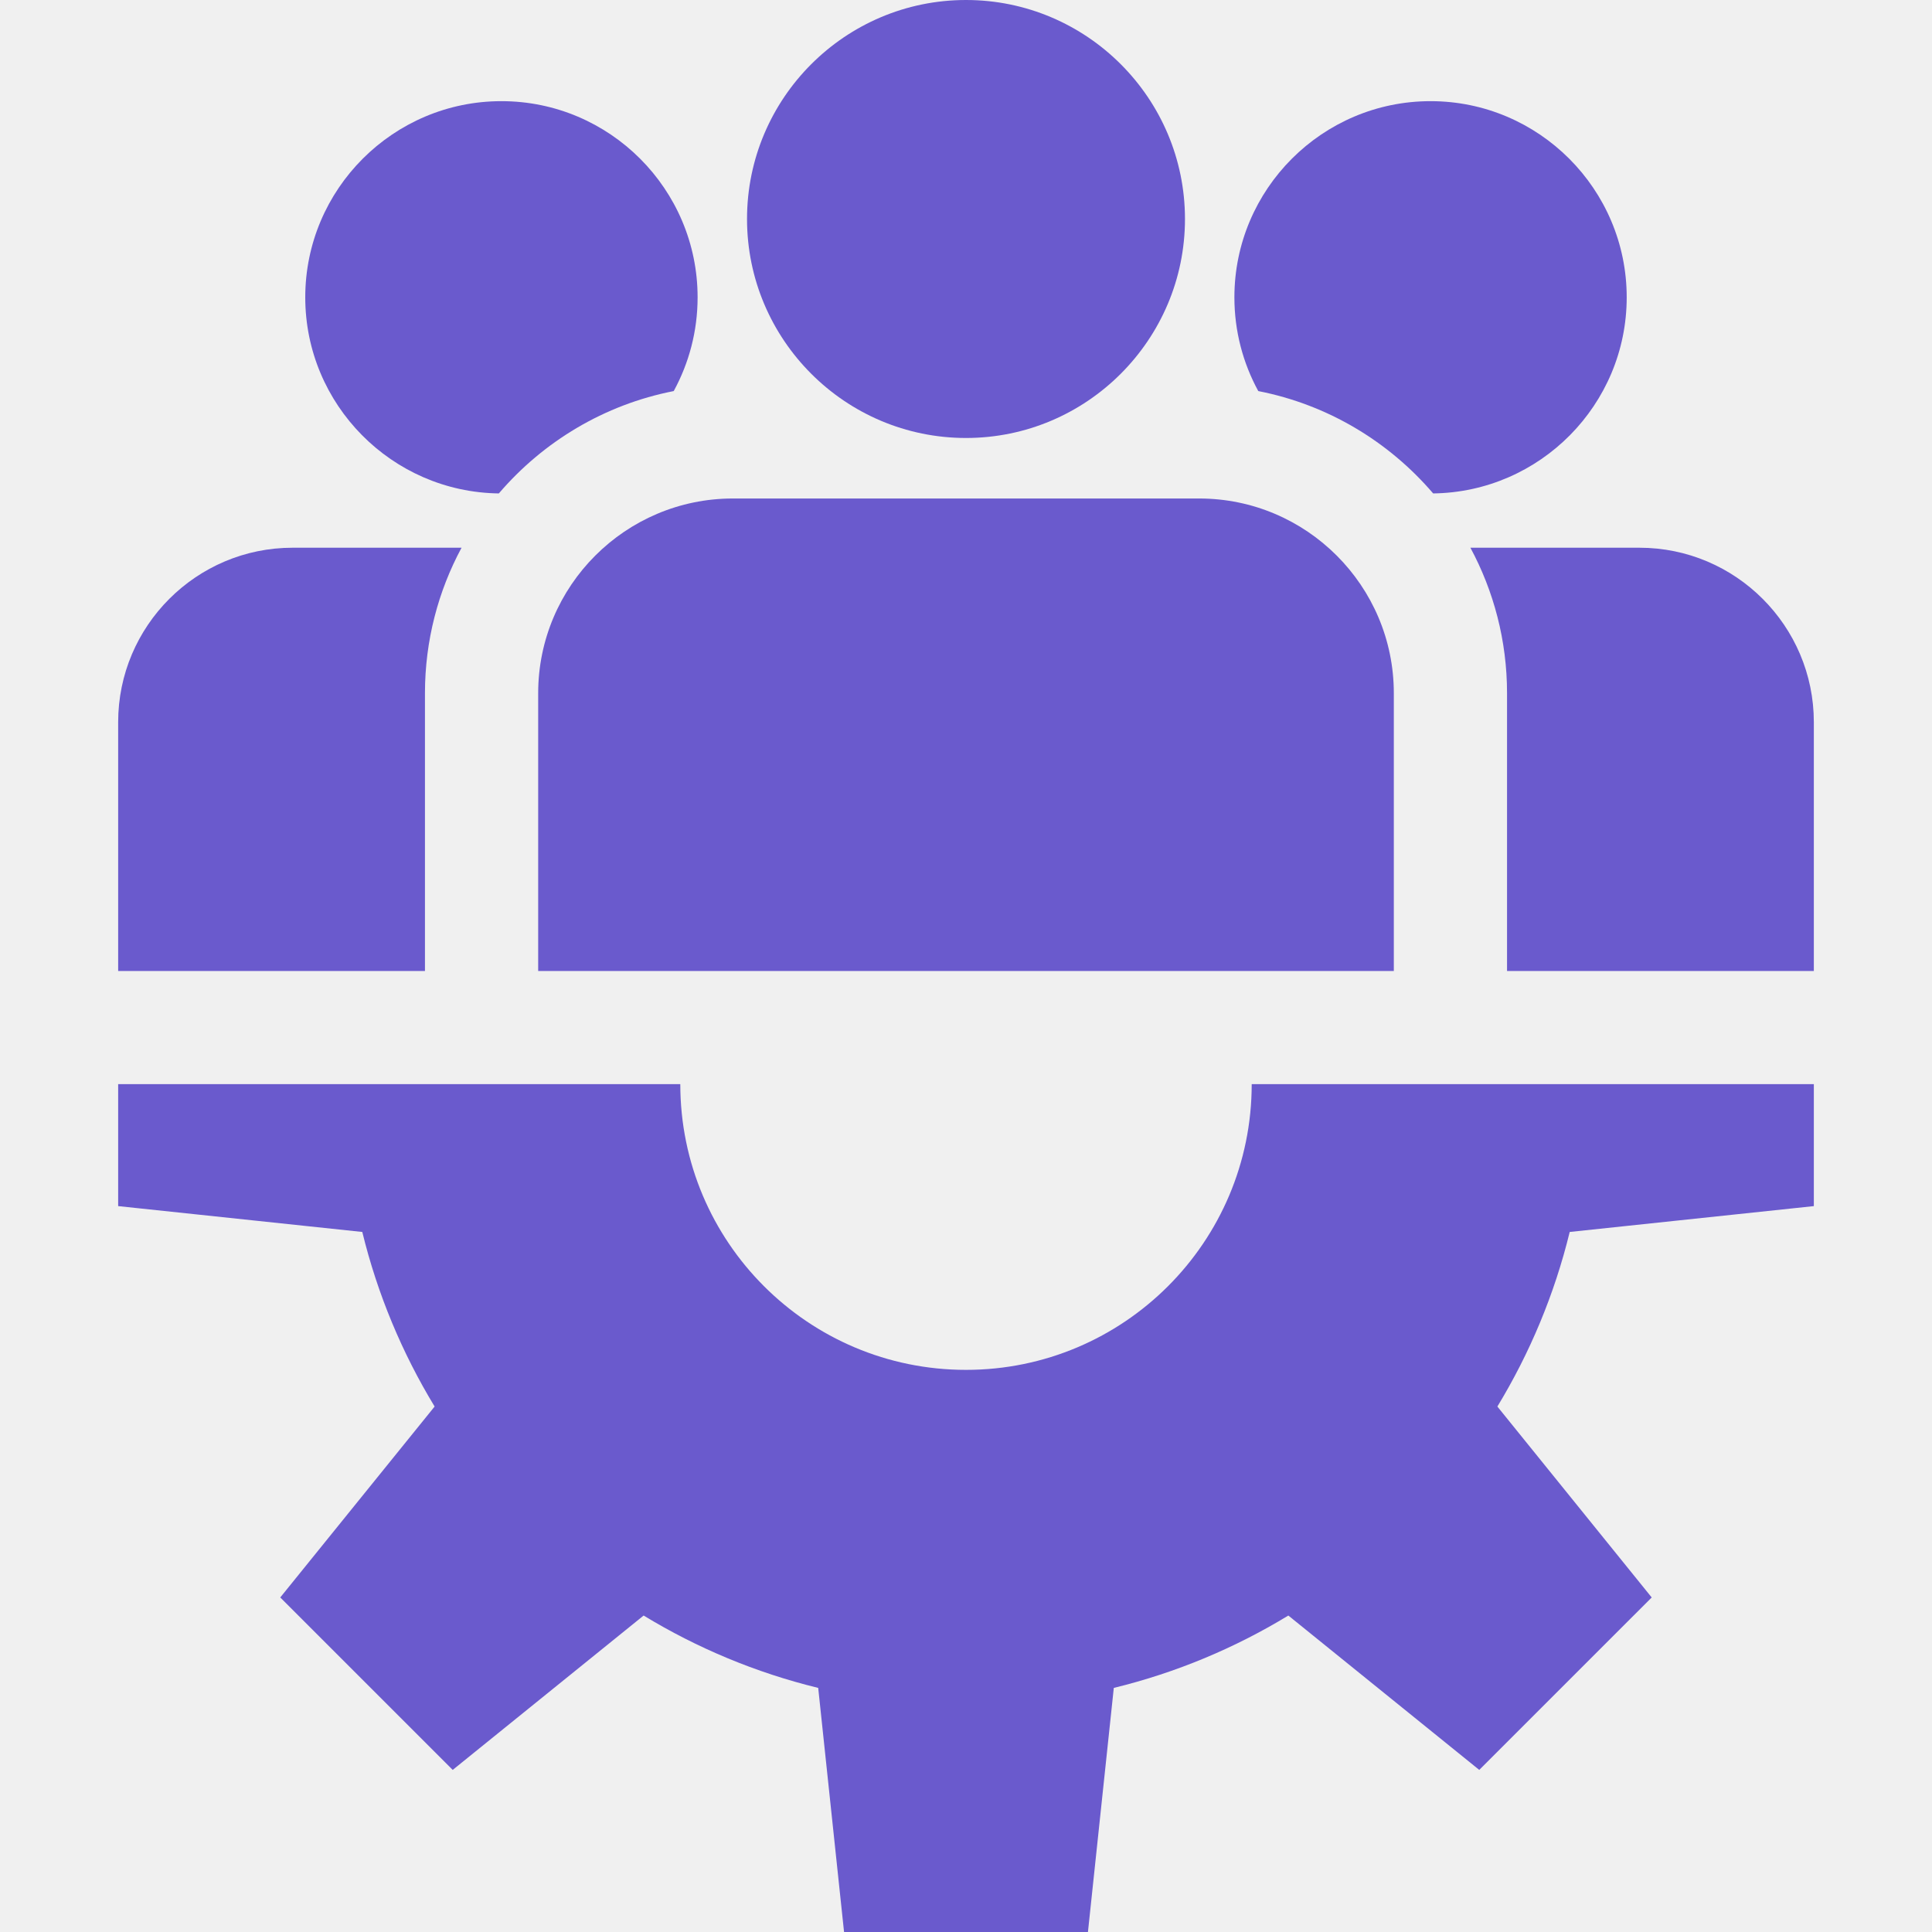
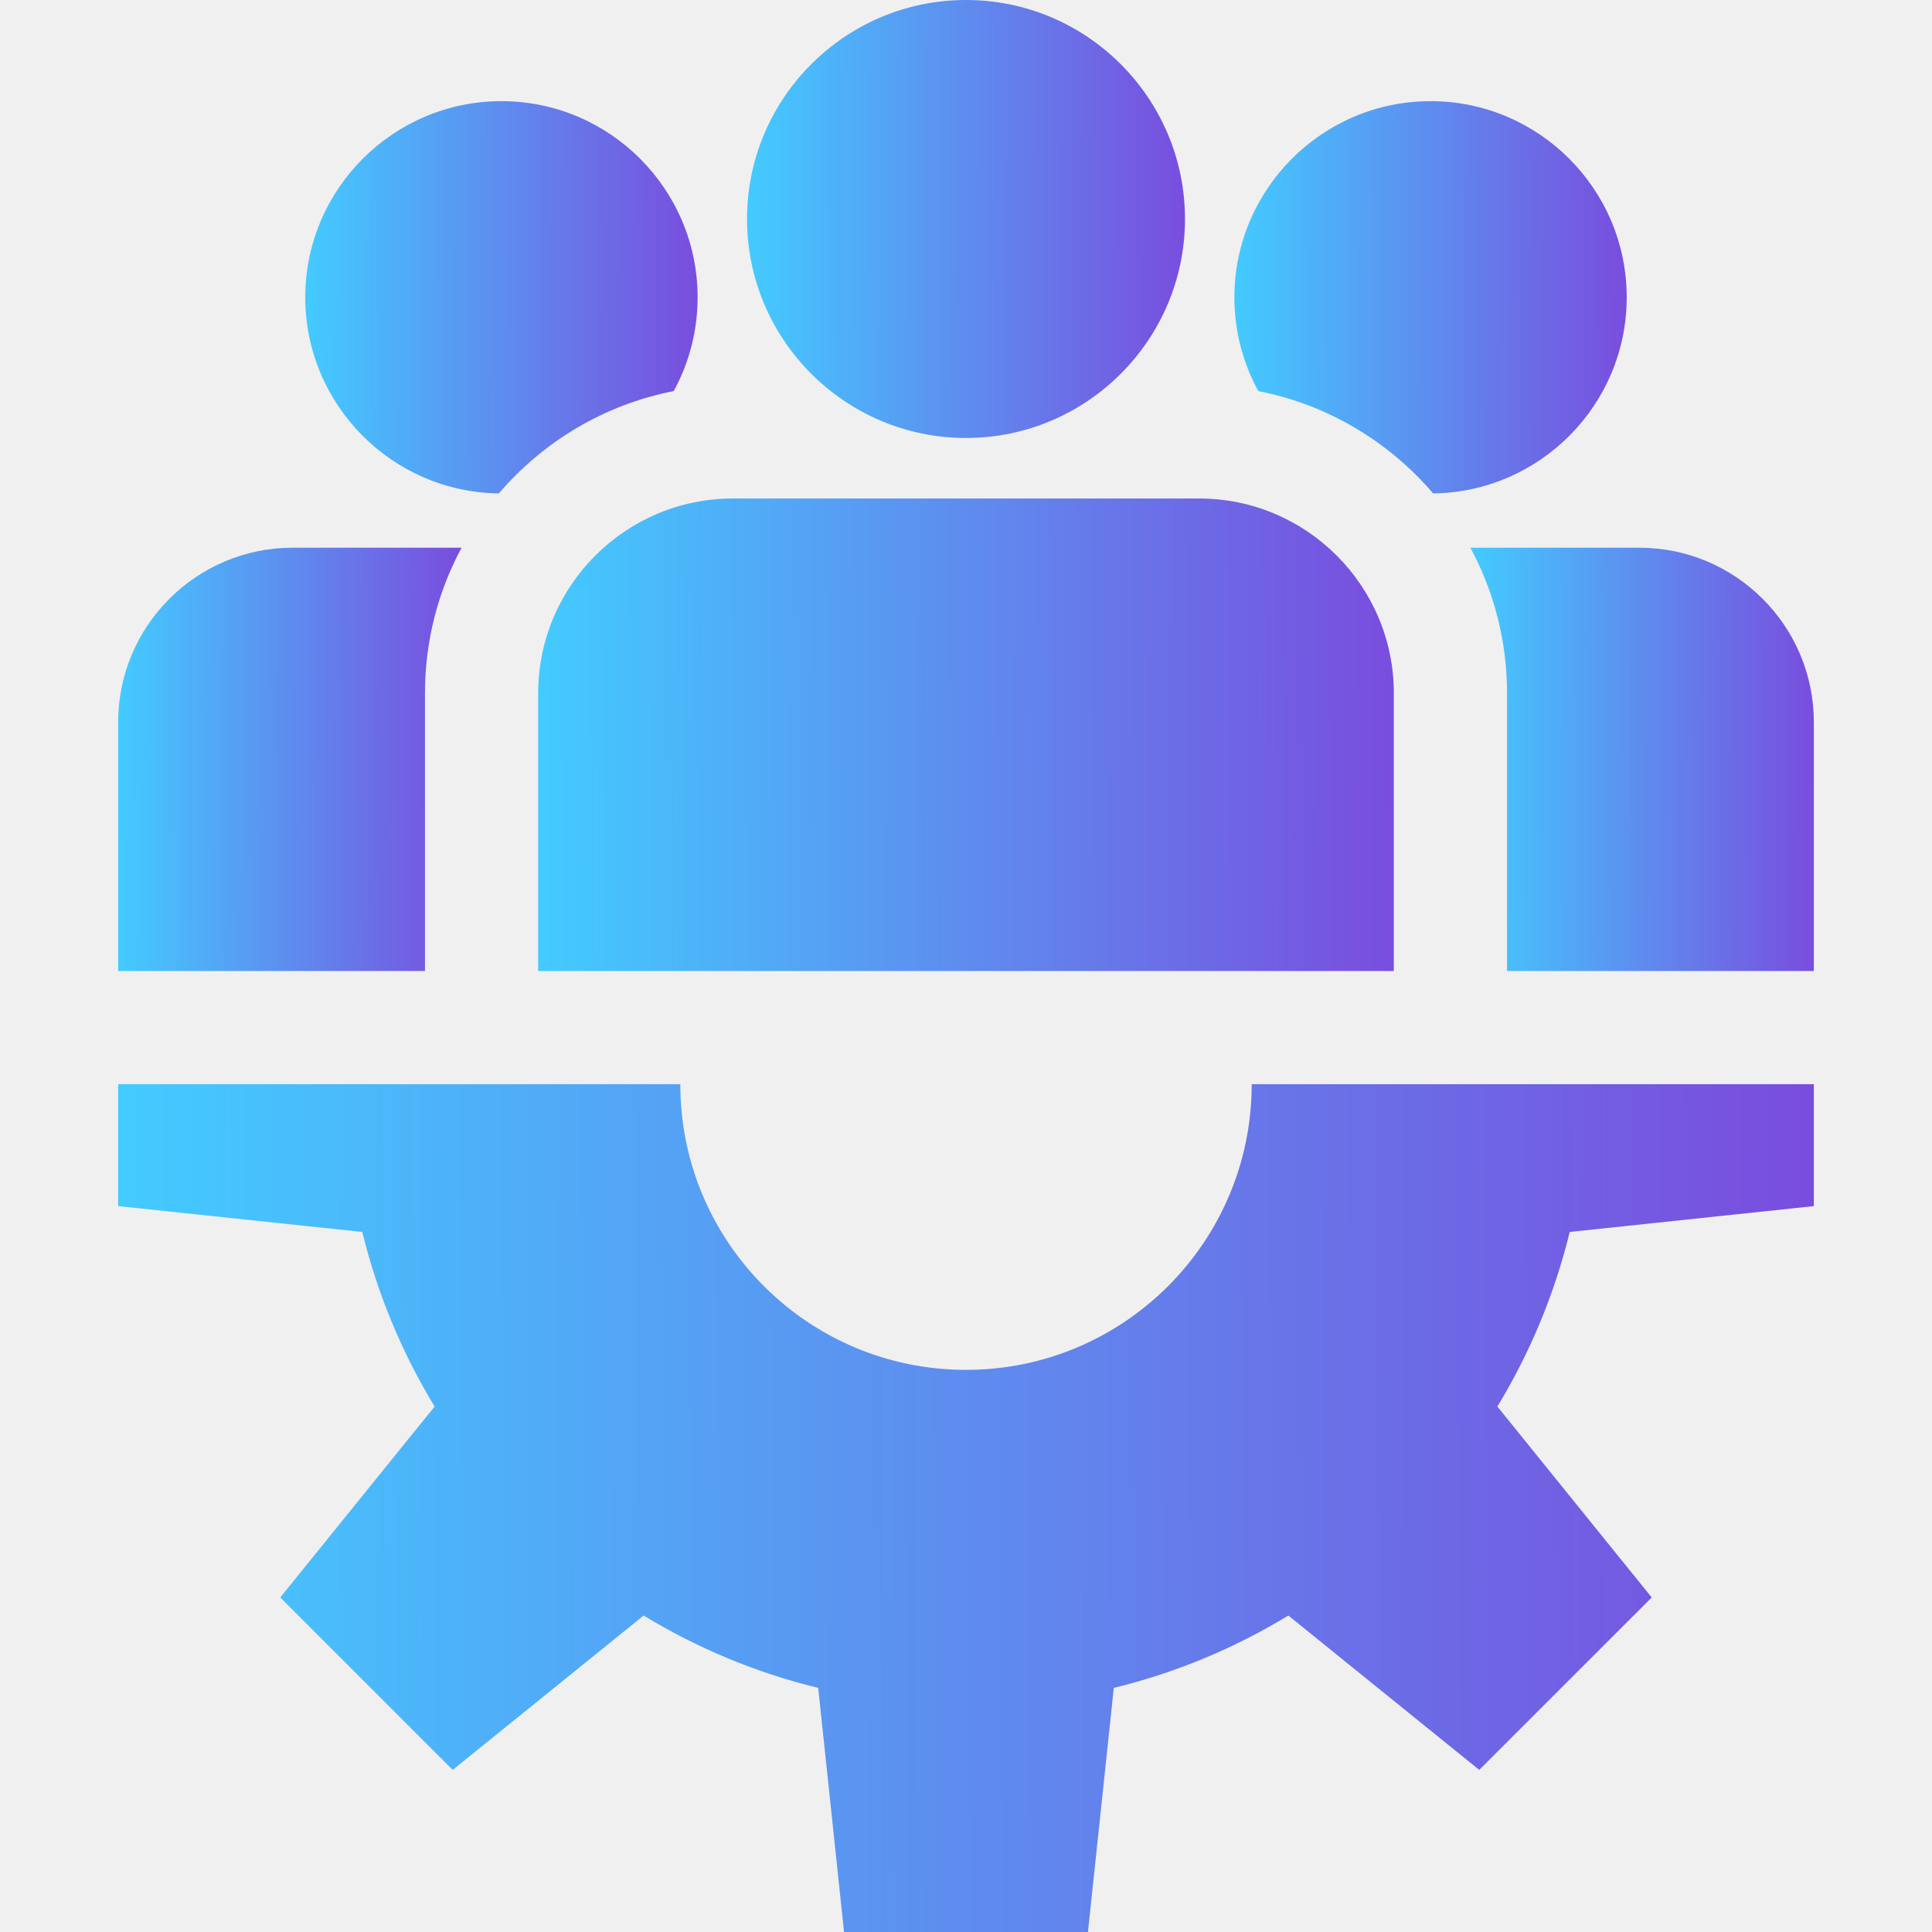
<svg xmlns="http://www.w3.org/2000/svg" width="50" height="50" viewBox="0 0 50 50" fill="none">
-   <path d="M46.942 31.214V28.058H32.394C32.394 32.142 29.083 35.452 25 35.452C20.916 35.452 17.606 32.142 17.606 28.058H3.058V31.214L9.376 31.883C9.77 33.498 10.408 35.018 11.248 36.401L7.253 41.342L11.716 45.805L16.657 41.81C18.04 42.651 19.56 43.289 21.175 43.683L21.844 50H28.156L28.825 43.683C30.44 43.289 31.96 42.651 33.342 41.81L38.283 45.805L42.746 41.342L38.752 36.401C39.592 35.018 40.23 33.498 40.624 31.883L46.942 31.214Z" fill="#6A5ACD" />
-   <path d="M25 0C21.875 0 19.333 2.542 19.333 5.667C19.333 8.792 21.875 11.335 25 11.335C28.125 11.335 30.667 8.792 30.667 5.667C30.667 2.542 28.125 0 25 0Z" fill="#6A5ACD" />
-   <path d="M31.034 12.901H18.966C16.188 12.902 13.928 15.162 13.928 17.94V25.129H36.072V17.94C36.072 15.162 33.812 12.901 31.034 12.901Z" fill="#6A5ACD" />
-   <path d="M12.977 2.618C10.178 2.618 7.9 4.895 7.9 7.695C7.9 10.472 10.142 12.734 12.91 12.77C14.057 11.429 15.639 10.472 17.436 10.121C17.83 9.399 18.054 8.573 18.054 7.695C18.054 4.895 15.777 2.618 12.977 2.618Z" fill="#6A5ACD" />
-   <path d="M7.572 14.175C5.083 14.175 3.058 16.2 3.058 18.689V25.129H10.998V17.94C10.998 16.579 11.341 15.297 11.945 14.175H7.572Z" fill="#6A5ACD" />
-   <path d="M37.023 2.618C34.223 2.618 31.946 4.895 31.946 7.695C31.946 8.573 32.17 9.399 32.564 10.121C34.361 10.472 35.943 11.429 37.09 12.77C39.858 12.734 42.099 10.472 42.099 7.695C42.099 4.895 39.822 2.618 37.023 2.618Z" fill="#6A5ACD" />
-   <path d="M42.428 14.175H38.054C38.658 15.297 39.002 16.579 39.002 17.94V25.129H46.942V18.689C46.942 16.2 44.917 14.175 42.428 14.175Z" fill="#6A5ACD" />
+   <g clip-path="url(#clip0_21773_84)">
+     <path d="M46.942 31.214V28.059H32.394C32.394 32.142 29.083 35.452 25 35.452C20.916 35.452 17.606 32.142 17.606 28.059H3.058V31.214L9.376 31.883C9.77 33.498 10.408 35.018 11.248 36.401L7.253 41.342L11.716 45.805L16.657 41.81C18.04 42.651 19.56 43.289 21.175 43.683L21.844 50H28.156L28.825 43.683C30.44 43.289 31.96 42.651 33.342 41.81L38.283 45.805L42.746 41.342L38.752 36.401C39.592 35.018 40.23 33.498 40.624 31.883L46.942 31.214Z" fill="url(#paint0_linear_21773_84)" />
+     <path d="M25 0C21.875 0 19.333 2.542 19.333 5.667C19.333 8.792 21.875 11.335 25 11.335C28.125 11.335 30.667 8.792 30.667 5.667C30.667 2.542 28.125 0 25 0Z" fill="url(#paint1_linear_21773_84)" />
+     <path d="M31.034 12.901H18.966C16.188 12.902 13.928 15.162 13.928 17.94V25.129H36.072V17.94C36.072 15.162 33.812 12.901 31.034 12.901Z" fill="url(#paint2_linear_21773_84)" />
+     <path d="M12.977 2.618C10.178 2.618 7.9 4.896 7.9 7.695C7.9 10.472 10.142 12.734 12.91 12.77C14.057 11.429 15.639 10.472 17.436 10.121C17.83 9.4 18.054 8.573 18.054 7.695C18.054 4.896 15.777 2.618 12.977 2.618Z" fill="url(#paint3_linear_21773_84)" />
+     <path d="M7.572 14.175C5.083 14.175 3.058 16.2 3.058 18.689V25.129H10.998V17.94C10.998 16.579 11.341 15.297 11.945 14.175H7.572Z" fill="url(#paint4_linear_21773_84)" />
+     <path d="M37.023 2.618C34.223 2.618 31.946 4.896 31.946 7.695C31.946 8.573 32.17 9.4 32.564 10.121C34.361 10.472 35.943 11.429 37.09 12.77C39.858 12.734 42.099 10.472 42.099 7.695C42.099 4.896 39.822 2.618 37.023 2.618Z" fill="url(#paint5_linear_21773_84)" />
+     <path d="M42.428 14.175H38.054C38.658 15.297 39.002 16.579 39.002 17.94V25.129H46.942V18.689C46.942 16.2 44.917 14.175 42.428 14.175Z" fill="url(#paint6_linear_21773_84)" />
+   </g>
+   <defs>
+     <linearGradient id="paint0_linear_21773_84" x1="71.077" y1="39.029" x2="3.061" y2="39.428" gradientUnits="userSpaceOnUse">
+       <stop stop-color="#9708CC" />
+       <stop offset="1" stop-color="#43CBFF" />
+     </linearGradient>
+     <linearGradient id="paint1_linear_21773_84" x1="36.901" y1="5.667" x2="19.333" y2="5.719" gradientUnits="userSpaceOnUse">
+       <stop stop-color="#9708CC" />
+       <stop offset="1" stop-color="#43CBFF" />
+     </linearGradient>
+     <linearGradient id="paint2_linear_21773_84" x1="48.252" y1="19.015" x2="13.929" y2="19.197" gradientUnits="userSpaceOnUse">
+       <stop stop-color="#9708CC" />
+       <stop offset="1" stop-color="#43CBFF" />
+     </linearGradient>
+     <linearGradient id="paint3_linear_21773_84" x1="23.639" y1="7.694" x2="7.901" y2="7.74" gradientUnits="userSpaceOnUse">
+       <stop stop-color="#9708CC" />
+       <stop offset="1" stop-color="#43CBFF" />
+     </linearGradient>
+     <linearGradient id="paint4_linear_21773_84" x1="16.833" y1="19.652" x2="3.058" y2="19.685" gradientUnits="userSpaceOnUse">
+       <stop stop-color="#9708CC" />
+       <stop offset="1" stop-color="#43CBFF" />
+     </linearGradient>
+     <linearGradient id="paint5_linear_21773_84" x1="47.684" y1="7.694" x2="31.946" y2="7.74" gradientUnits="userSpaceOnUse">
+       <stop stop-color="#9708CC" />
+       <stop offset="1" stop-color="#43CBFF" />
+     </linearGradient>
+     <linearGradient id="paint6_linear_21773_84" x1="51.83" y1="19.652" x2="38.054" y2="19.685" gradientUnits="userSpaceOnUse">
+       <stop stop-color="#9708CC" />
+       <stop offset="1" stop-color="#43CBFF" />
+     </linearGradient>
+     <clipPath id="clip0_21773_84">
+       <rect width="50" height="50" fill="white" />
+     </clipPath>
+   </defs>
</svg>
